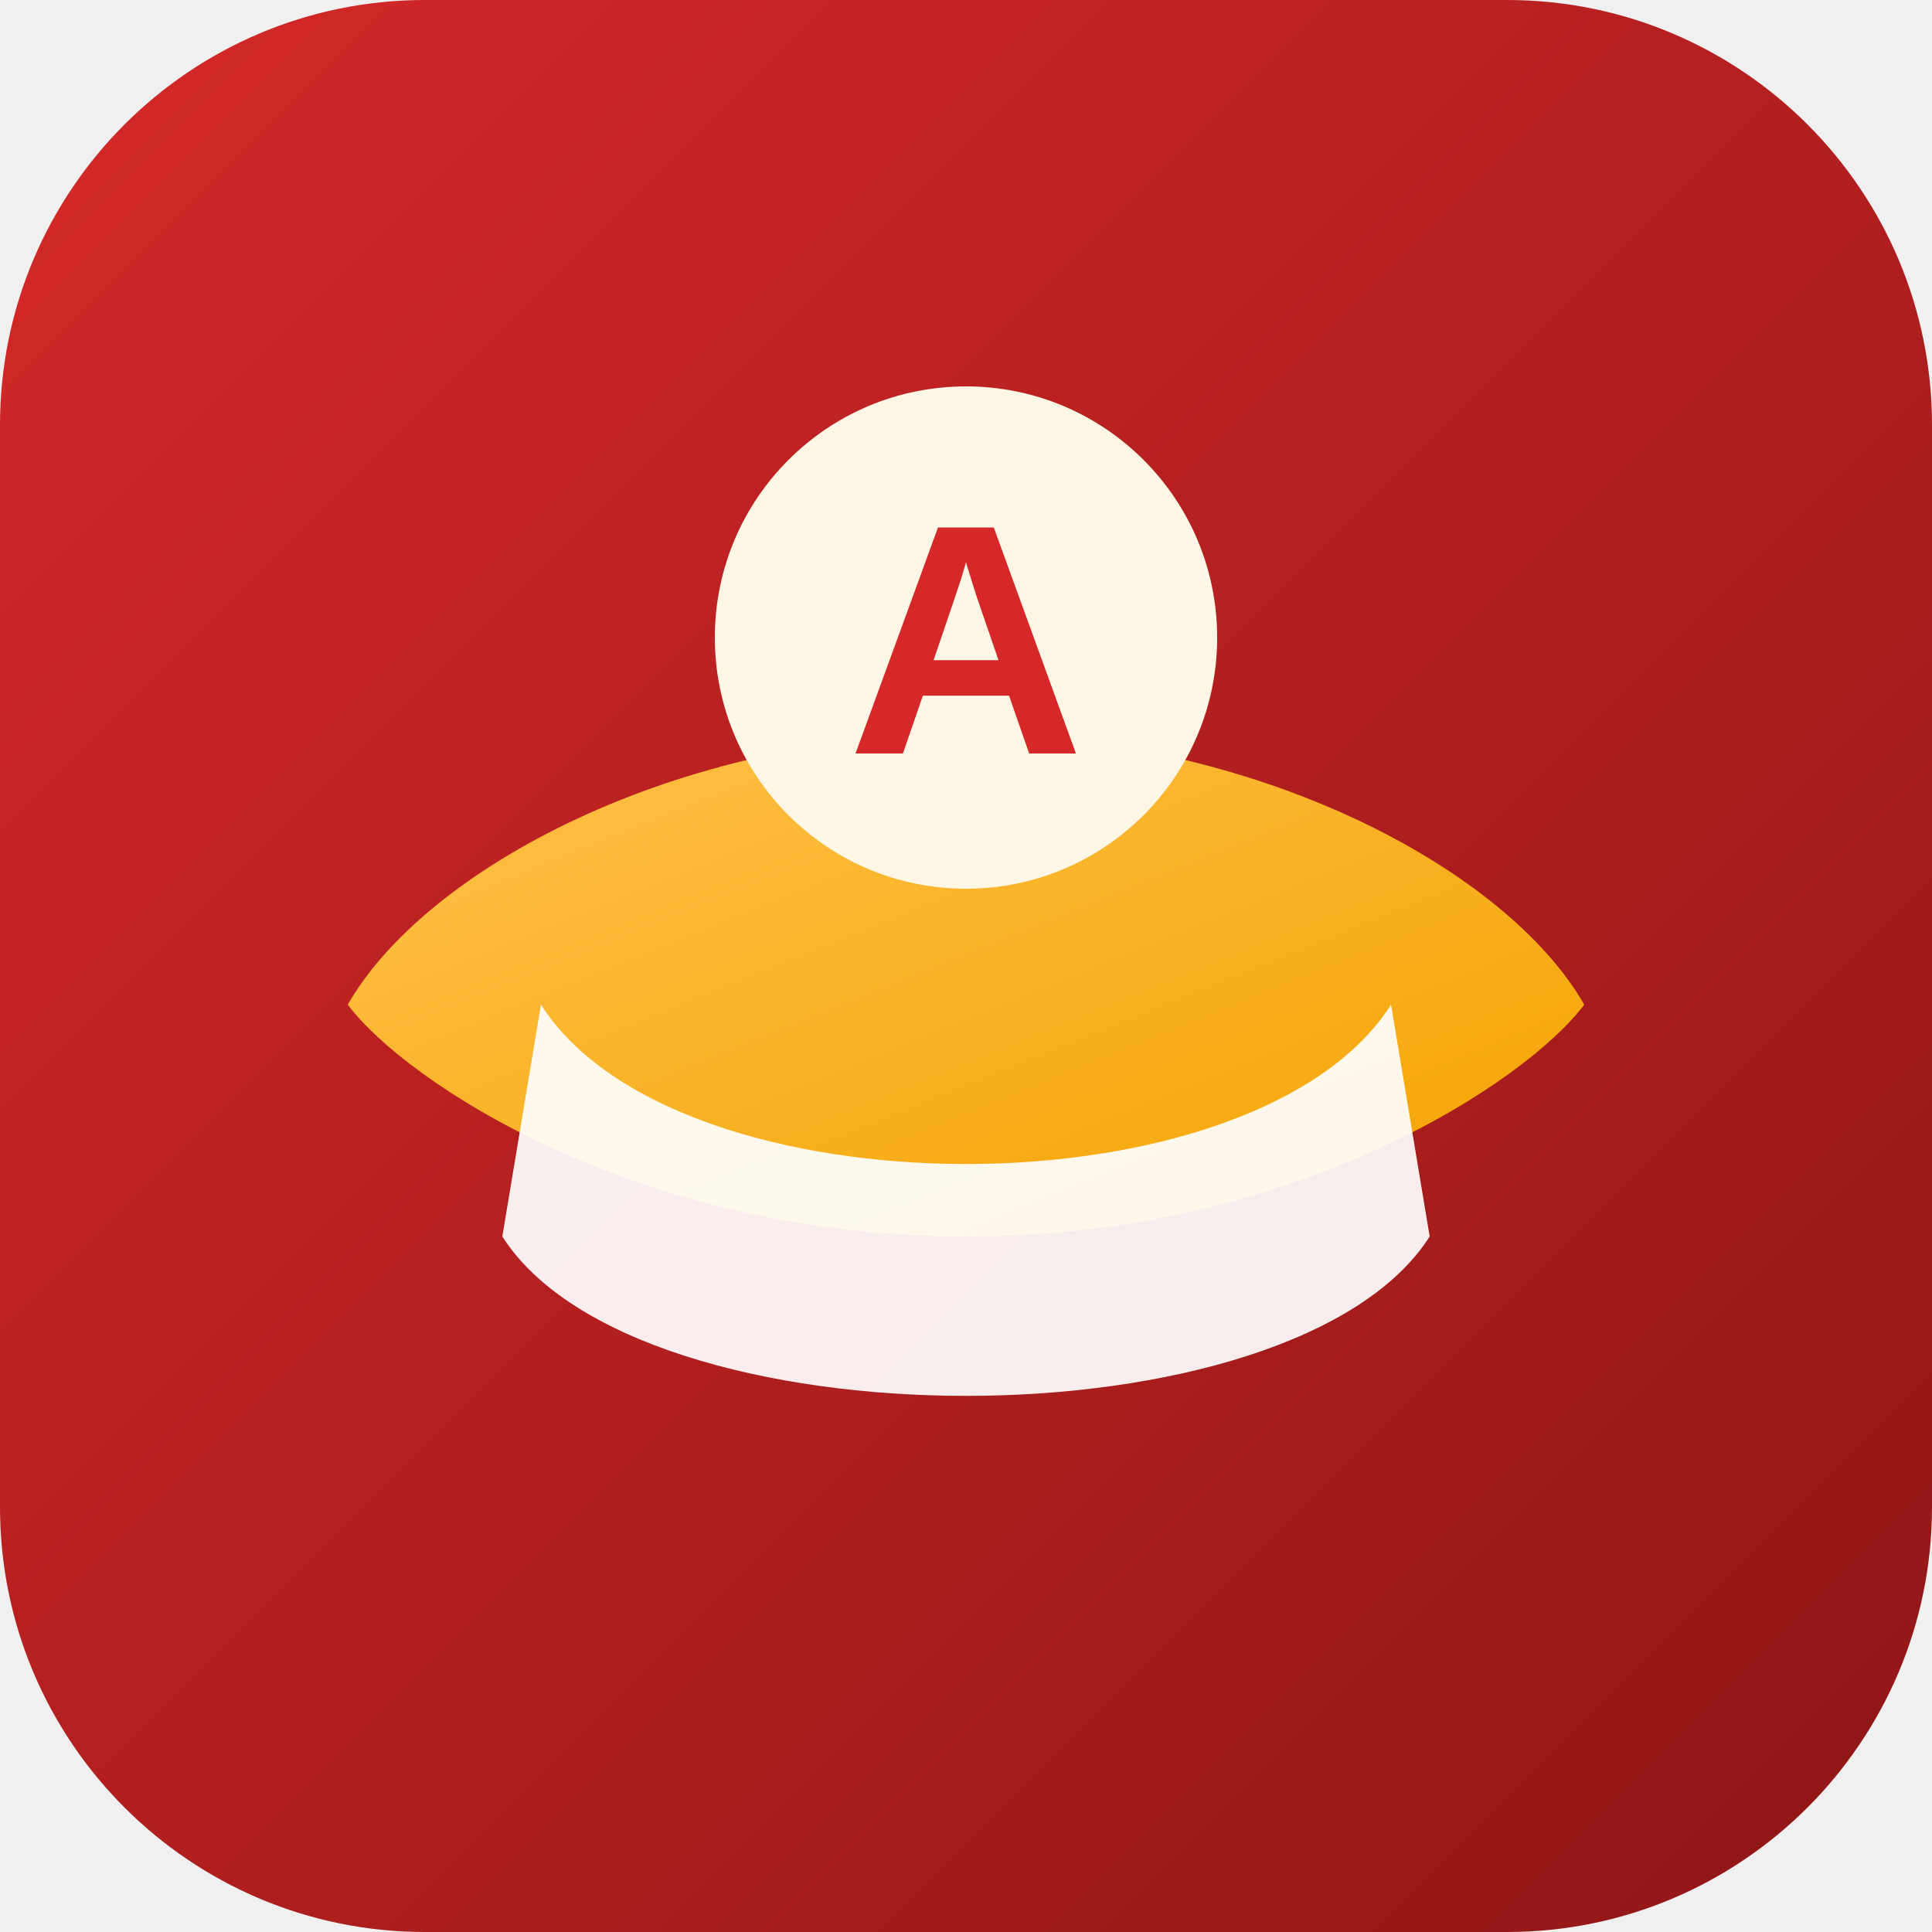
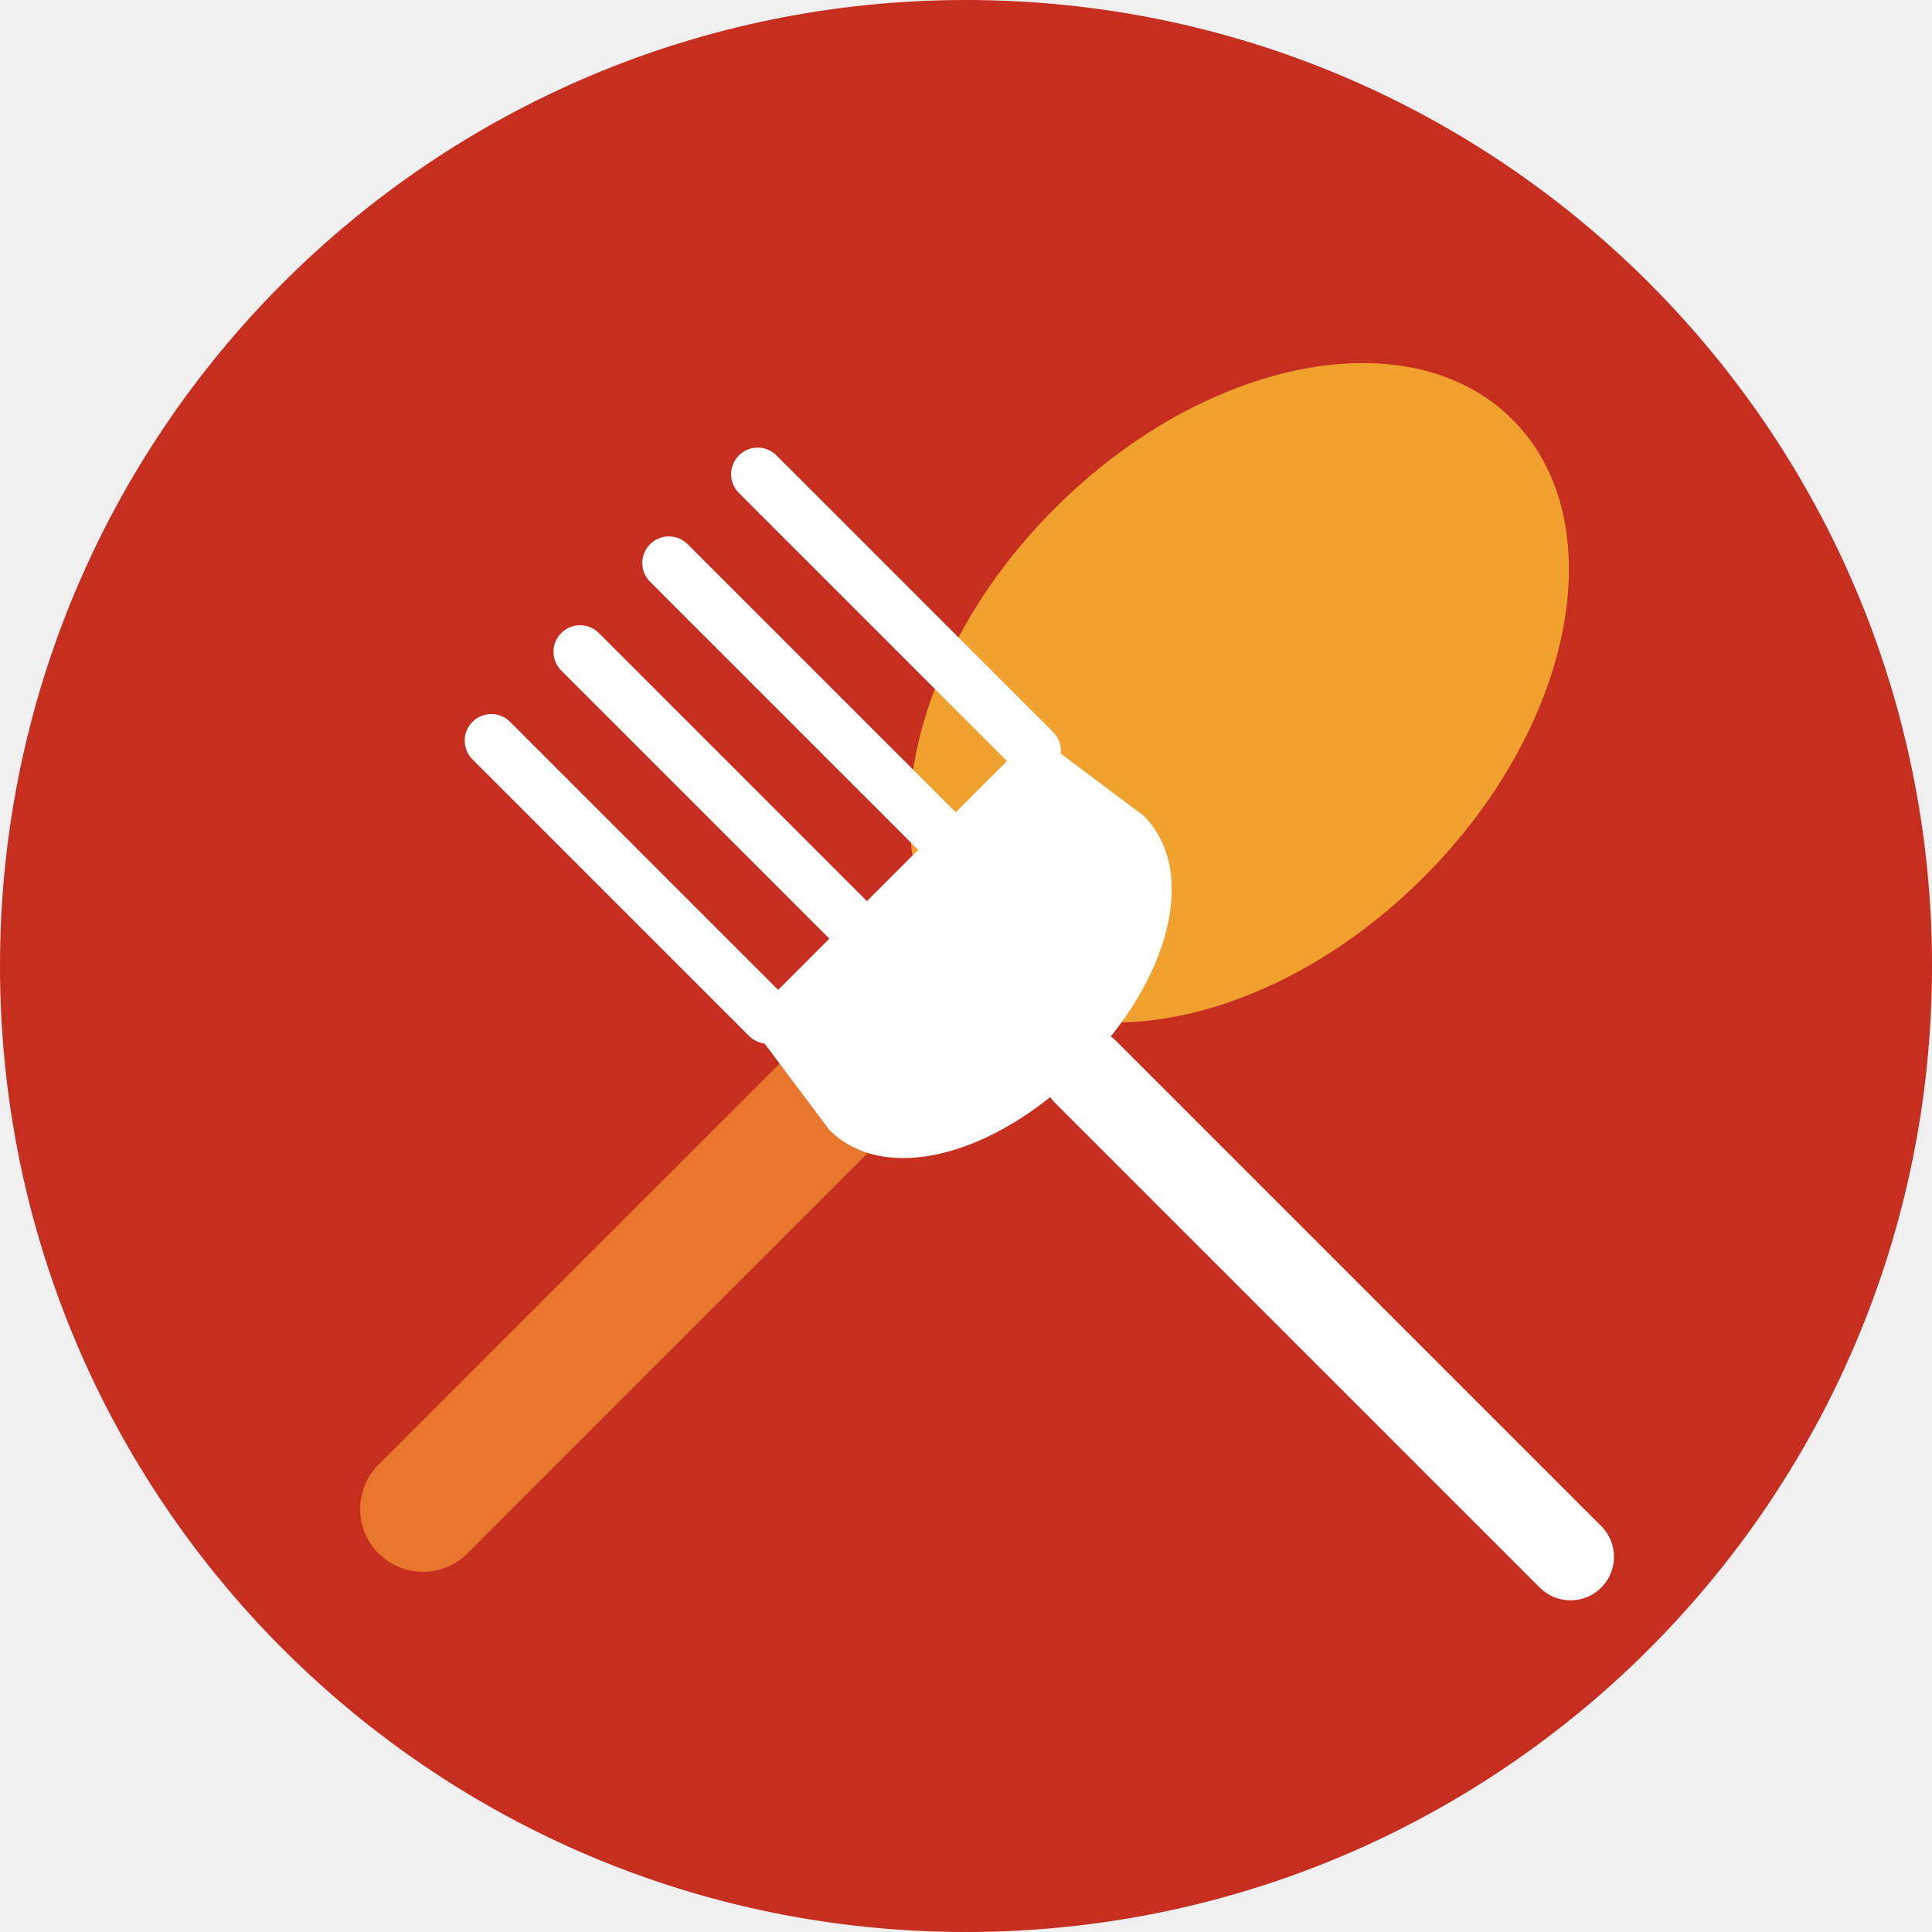
- <svg xmlns="http://www.w3.org/2000/svg" viewBox="0 0 200 200">
-   <defs>
-     <linearGradient id="bg" x1="0" y1="0" x2="1" y2="1">
-       <stop offset="0" stop-color="#D62828" />
-       <stop offset="1" stop-color="#8F1616" />
-     </linearGradient>
-     <linearGradient id="gold" x1="0" y1="0" x2="1" y2="1">
-       <stop offset="0" stop-color="#FFC24B" />
-       <stop offset="1" stop-color="#F4A300" />
-     </linearGradient>
-   </defs>
-   <rect width="200" height="200" rx="44" fill="url(#bg)" />
-   <path d="M100 128c-34 0-58-16-64-24 8-14 34-28 64-28s56 14 64 28c-6 8-30 24-64 24z" fill="url(#gold)" />
-   <path d="M56 104c14 22 74 22 88 0l4 24c-14 22-82 22-96 0z" fill="#FFFFFF" opacity="0.92" />
-   <circle cx="100" cy="66" r="26" fill="#FFF7E6" />
-   <text x="100" y="78" font-family="Arial Black, Arial, sans-serif" font-size="34" font-weight="900" fill="#D62828" text-anchor="middle">A</text>
+ <svg xmlns="http://www.w3.org/2000/svg" viewBox="0 0 200 200" width="200" height="200">
+   <circle cx="100" cy="100" r="100" fill="#C62E1F" />
+   <g transform="rotate(45 100 100)">
+     <ellipse cx="100" cy="60" rx="27" ry="40" fill="#F0A12E" />
+     <rect x="93.5" y="86" width="13" height="100" rx="6.5" fill="#E8762C" />
+     <circle cx="100" cy="96" r="11" fill="#F0A12E" />
+   </g>
+   <g transform="rotate(-45 100 100)">
+     <rect x="79" y="46" width="5.5" height="46" rx="2.75" fill="#FFFFFF" />
+     <rect x="92" y="46" width="5.5" height="46" rx="2.75" fill="#FFFFFF" />
+     <rect x="105" y="46" width="5.5" height="46" rx="2.75" fill="#FFFFFF" />
+     <rect x="118" y="46" width="5.5" height="46" rx="2.75" fill="#FFFFFF" />
+     <path d="M80 88h42l2 14c0 8-10 14-23 14s-23-6-23-14z" fill="#FFFFFF" />
+     <rect x="96.5" y="112" width="9" height="80" rx="4.5" fill="#FFFFFF" />
+   </g>
</svg>
